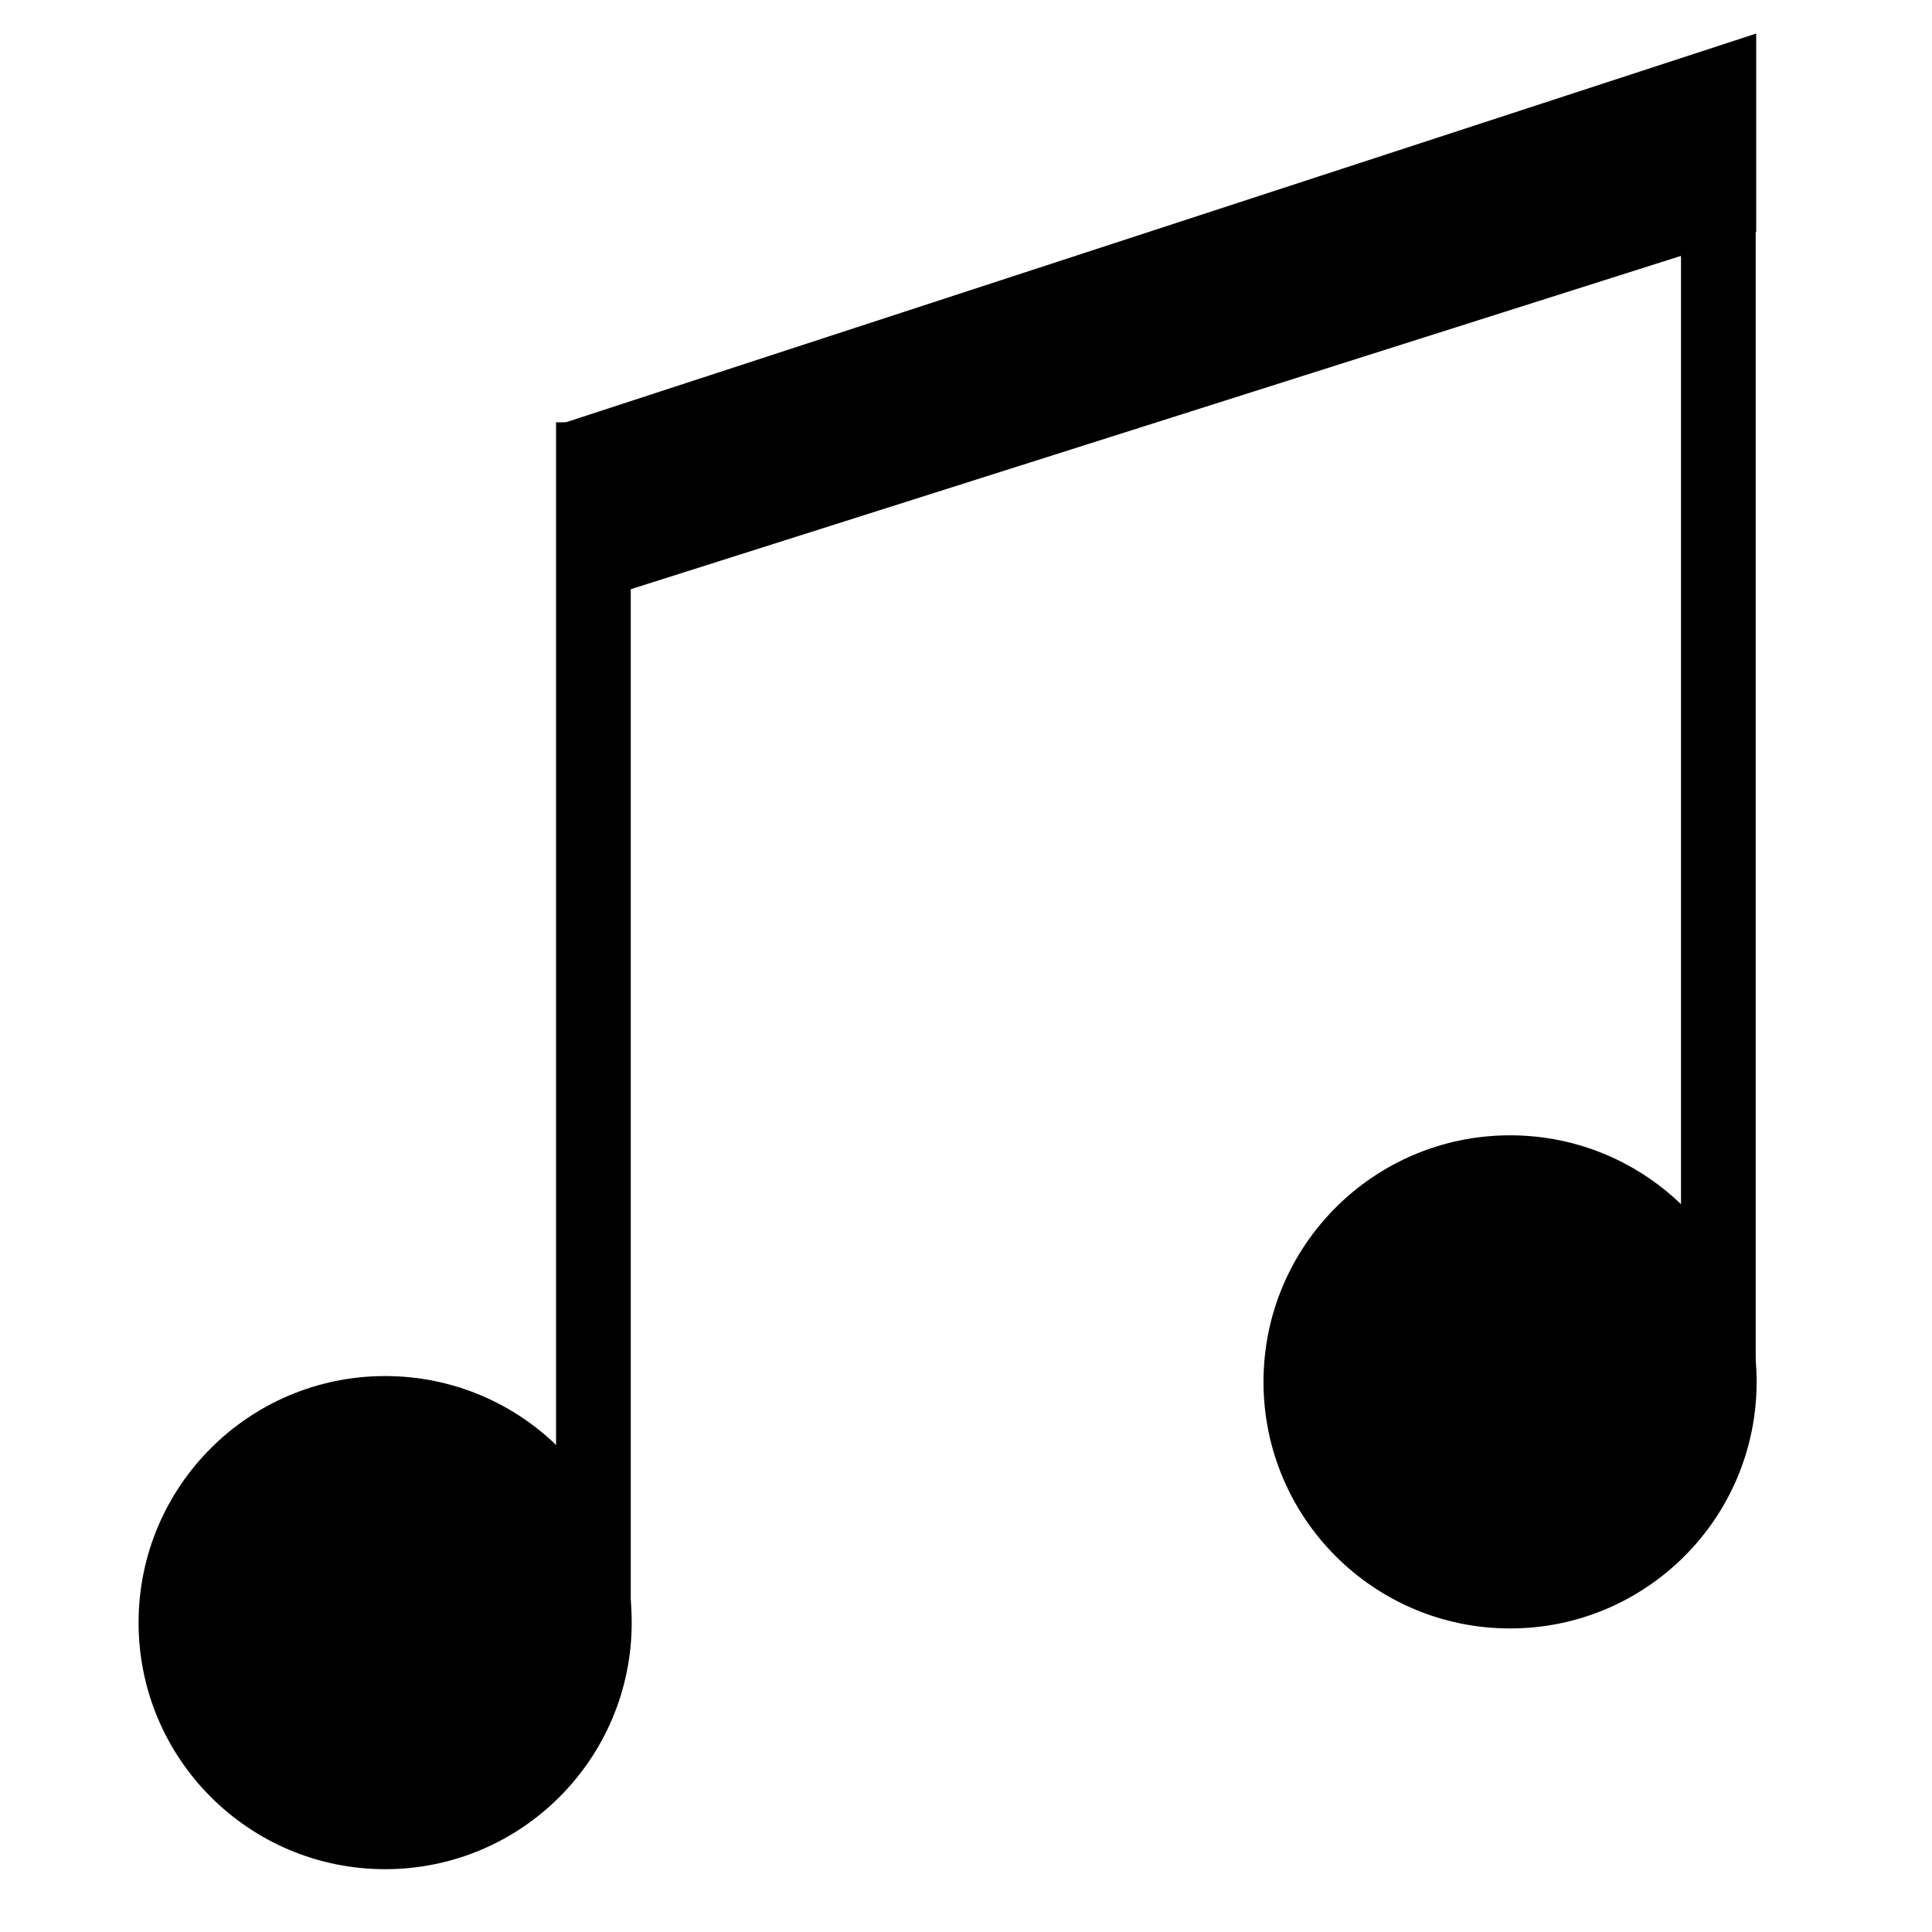
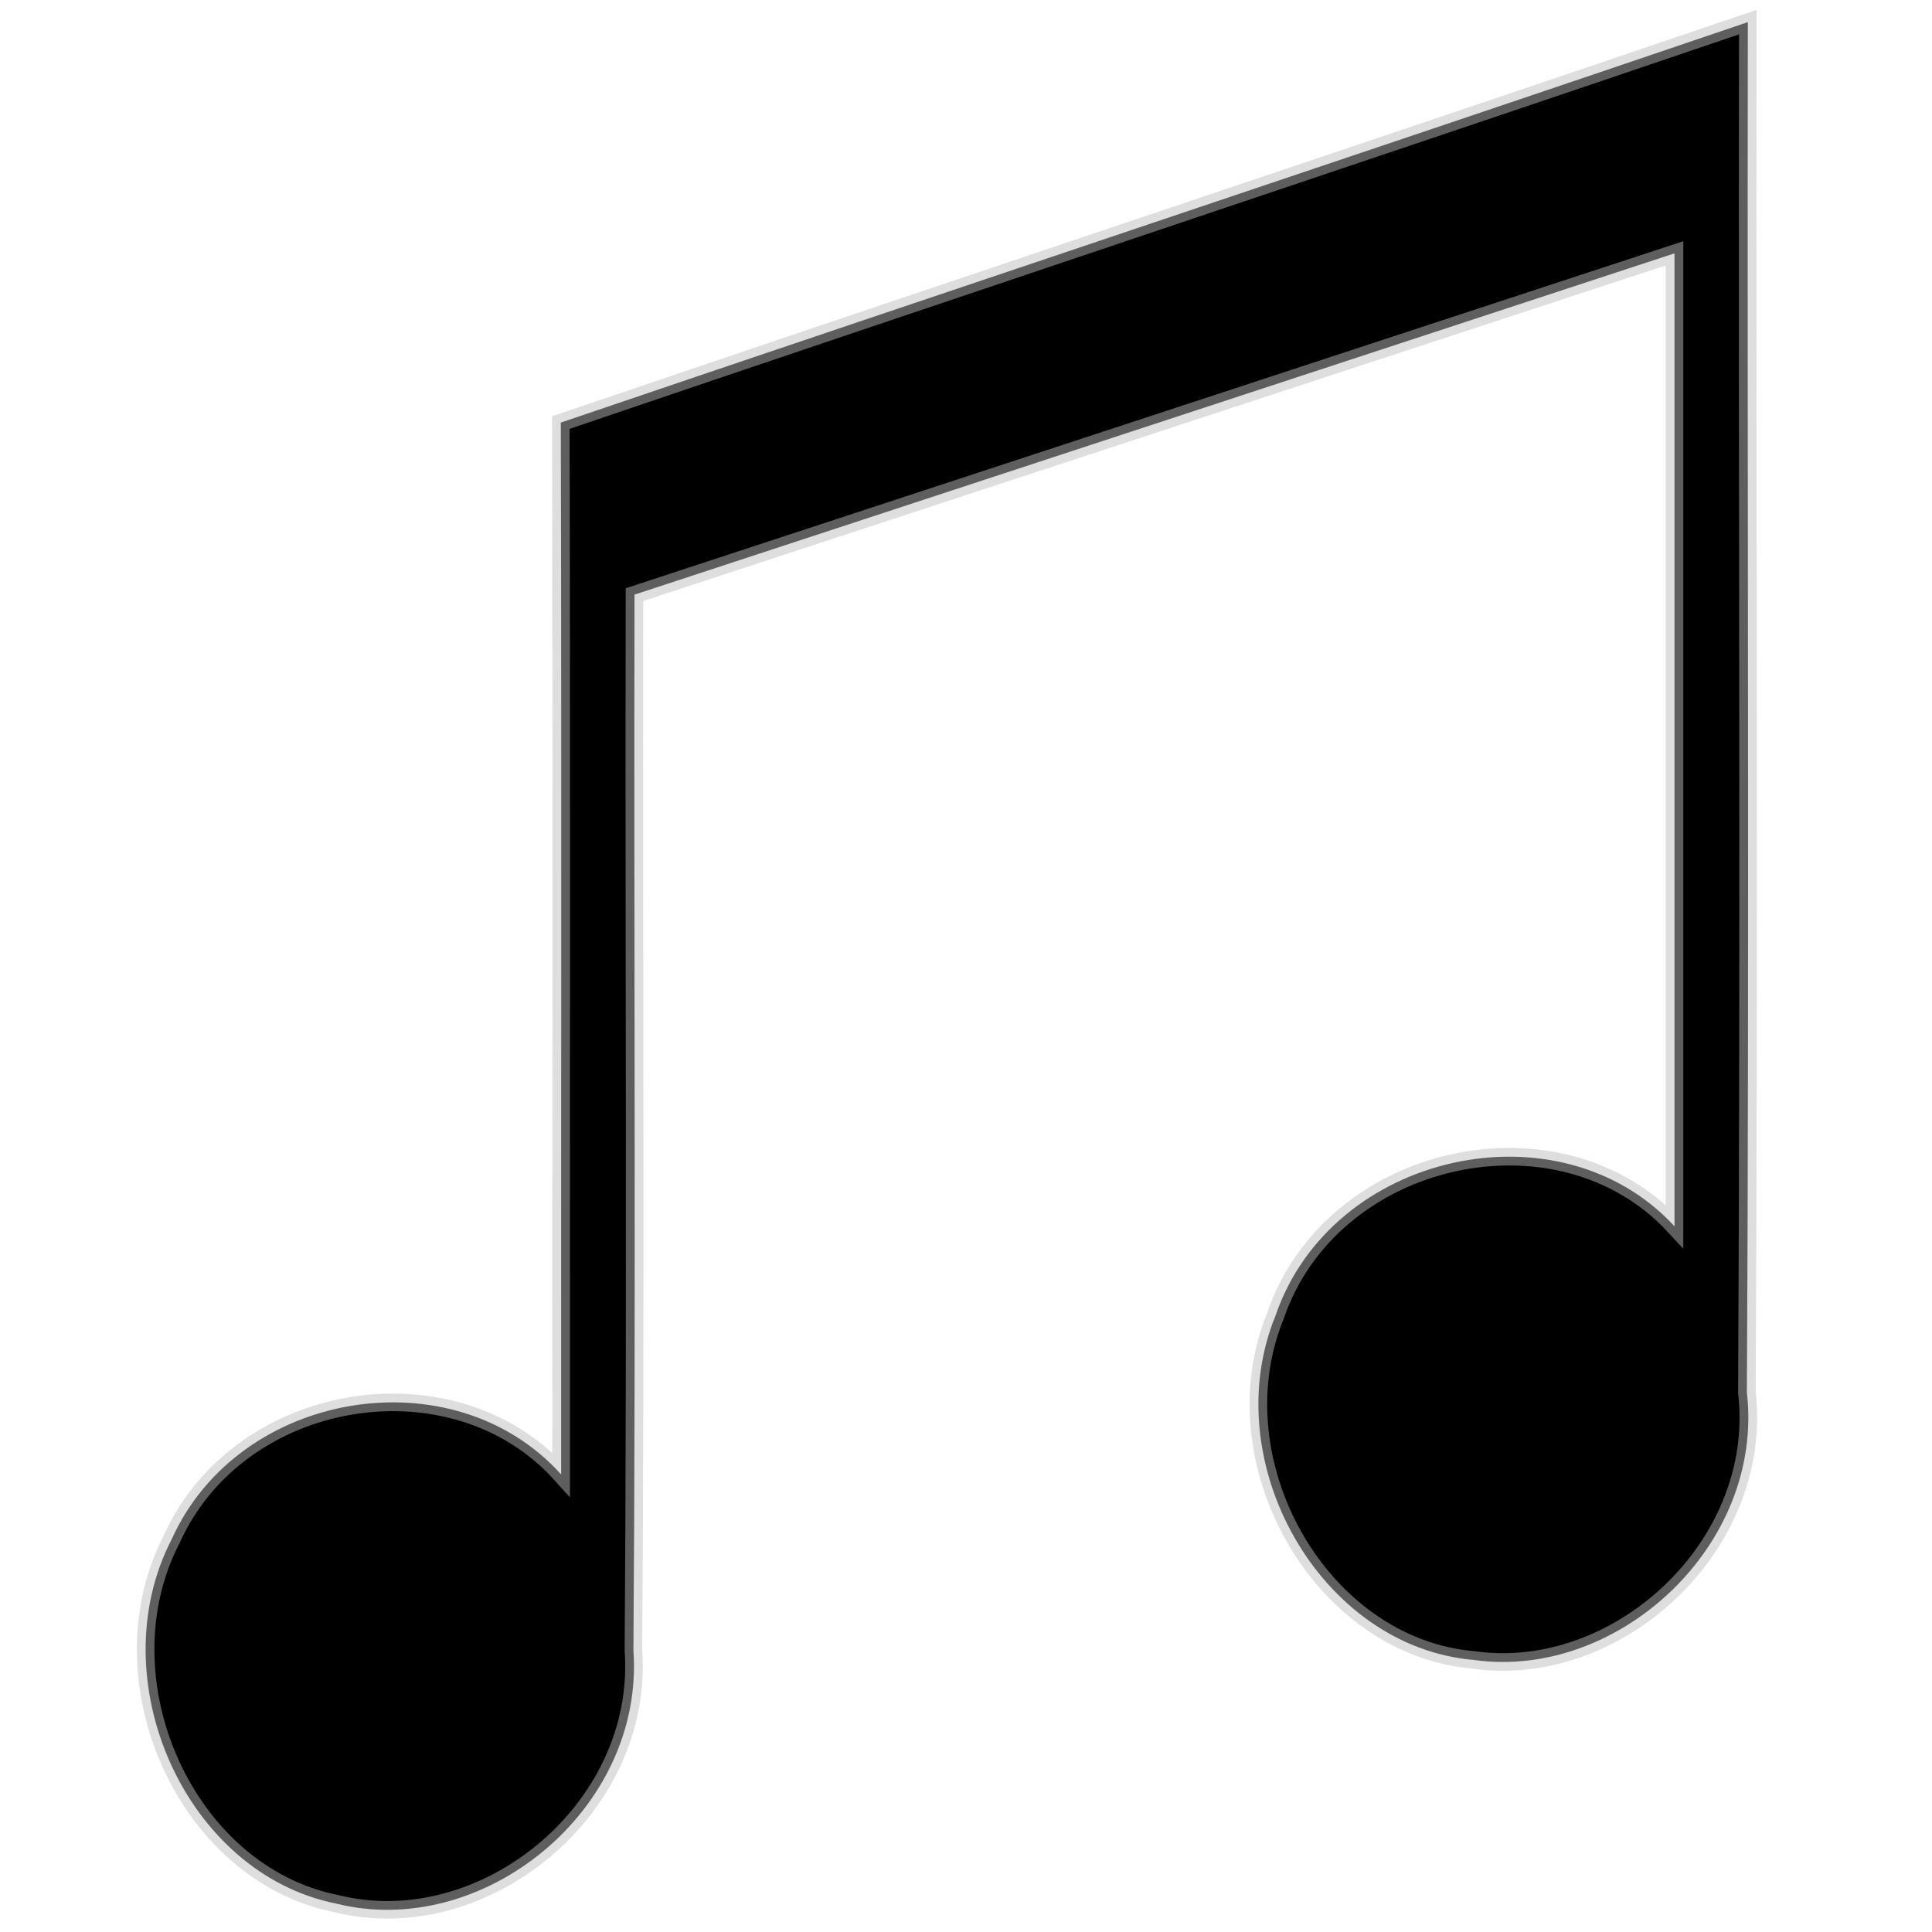
- <svg xmlns="http://www.w3.org/2000/svg" xmlns:xlink="http://www.w3.org/1999/xlink" width="22" height="22" id="svg2" version="1.0">
+ <svg xmlns="http://www.w3.org/2000/svg" width="22" height="22" id="svg2" version="1.0">
  <defs id="defs4">
    </defs>
  <g id="layer1">
-     <g id="g3143" transform="matrix(0.4725884,0,0,0.4725884,0.4104041,-0.7321607)">
-       <path transform="translate(-5.529412,3.058823)" d="M 19.882,37.588 A 5.941,5.941 0 1 1 8,37.588 A 5.941,5.941 0 1 1 19.882,37.588 z" id="path2168" style="opacity:1;fill:#000000;fill-opacity:1;stroke:#000000;stroke-width:0;stroke-linecap:square;stroke-linejoin:miter;stroke-miterlimit:4;stroke-dasharray:none;stroke-dashoffset:0;stroke-opacity:1" />
-       <path id="path2170" d="M 13.43,40.784 L 13.43,11.725" style="fill:#000000;fill-opacity:1;fill-rule:evenodd;stroke:#000000;stroke-width:1.8;stroke-linecap:butt;stroke-linejoin:miter;stroke-miterlimit:4;stroke-dasharray:none;stroke-opacity:1" />
-     </g>
-     <use x="0" y="0" xlink:href="#g3143" id="use3147" transform="translate(12.8097,-2.74139)" width="48" height="48" />
-     <path style="fill:#000000;fill-opacity:1;fill-rule:evenodd;stroke:#000000;stroke-width:0;stroke-linecap:butt;stroke-linejoin:miter;stroke-miterlimit:4;stroke-dasharray:none;stroke-opacity:1" d="M 6.345,4.841 L 19.998,0.382 L 19.998,2.642 L 6.34,6.977 L 6.345,4.841 z" id="path3153" />
+     <path style="fill:#000000;fill-opacity:1;stroke:#bebebe;stroke-width:0.2;stroke-linecap:square;stroke-linejoin:miter;stroke-miterlimit:4;stroke-dasharray:none;stroke-dashoffset:0;stroke-opacity:0.498" d="M 19.903,0.252 C 15.401,1.782 10.889,3.282 6.386,4.812 C 6.396,8.804 6.388,12.798 6.39,16.79 C 5.161,15.423 2.721,15.828 1.957,17.524 C 1.13,19.116 2.106,21.335 3.831,21.677 C 5.497,22.093 7.341,20.611 7.213,18.795 C 7.242,14.788 7.217,10.779 7.225,6.771 C 11.173,5.476 15.121,4.181 19.068,2.885 C 19.068,6.578 19.068,10.271 19.068,13.964 C 17.756,12.544 15.158,13.122 14.524,14.983 C 13.844,16.647 15.032,18.753 16.782,18.902 C 18.418,19.133 20.093,17.605 19.892,15.856 C 19.921,10.655 19.894,5.453 19.903,0.252 z" id="path2168" />
  </g>
</svg>
